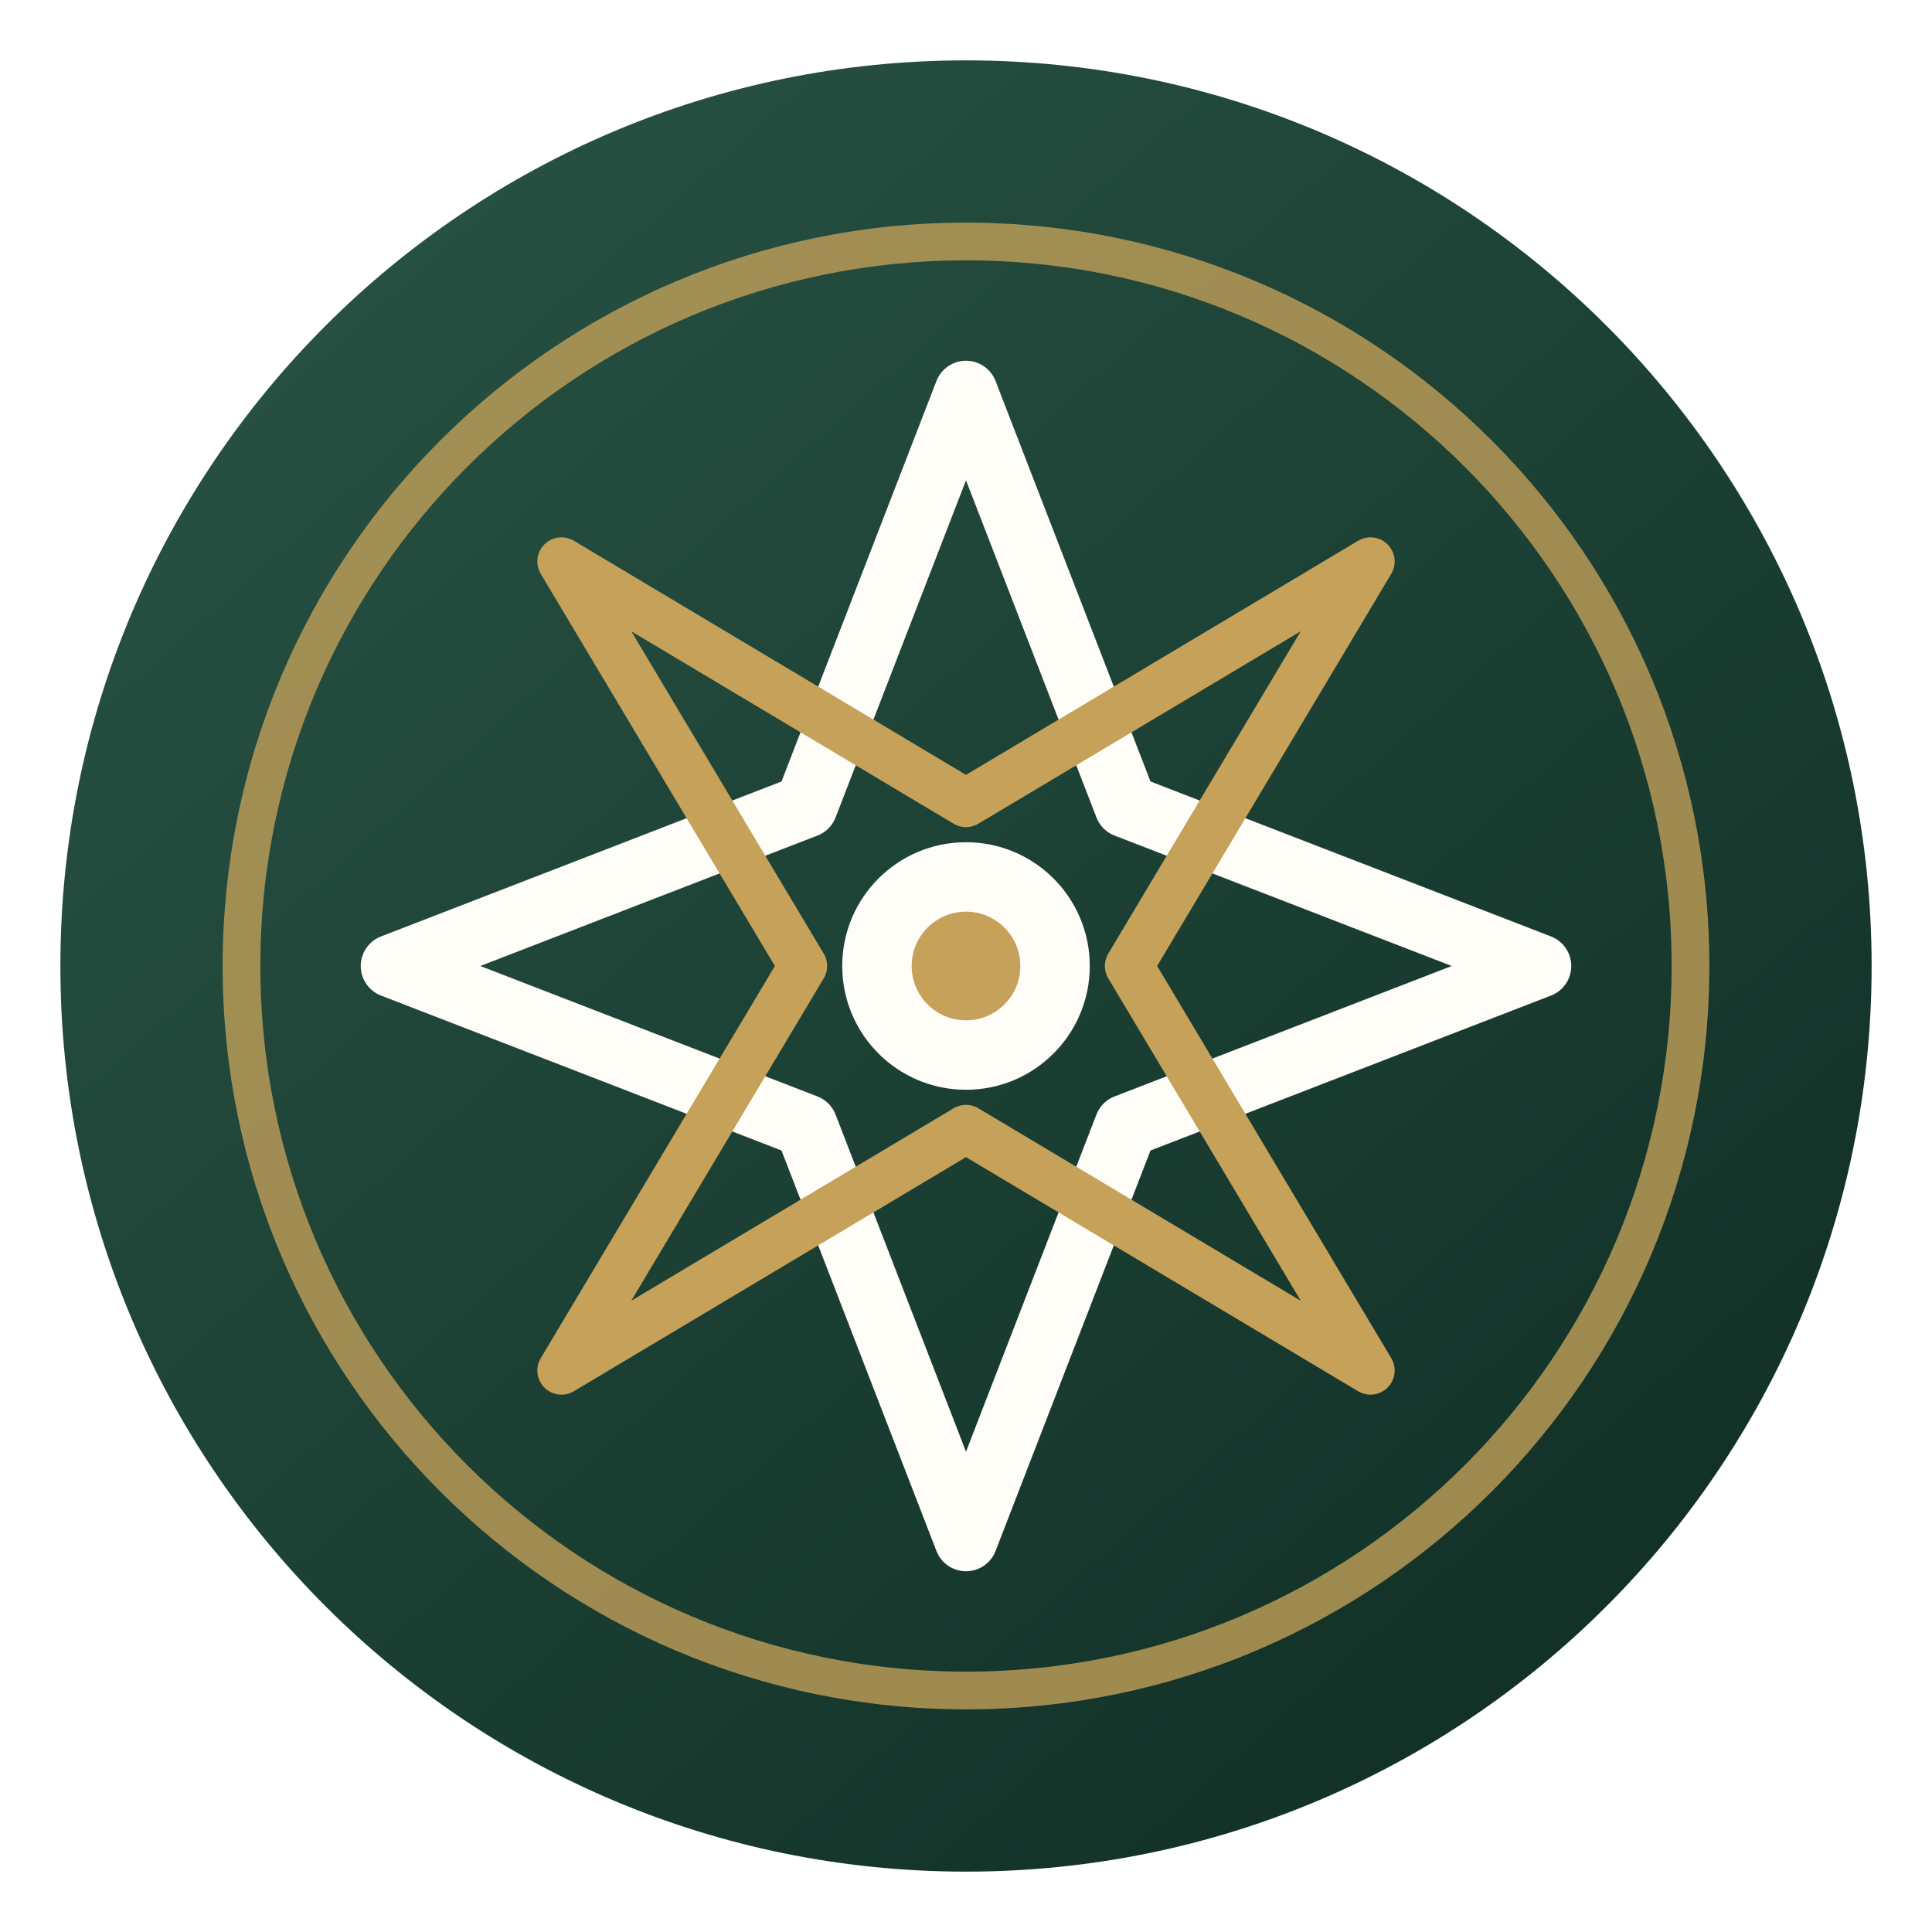
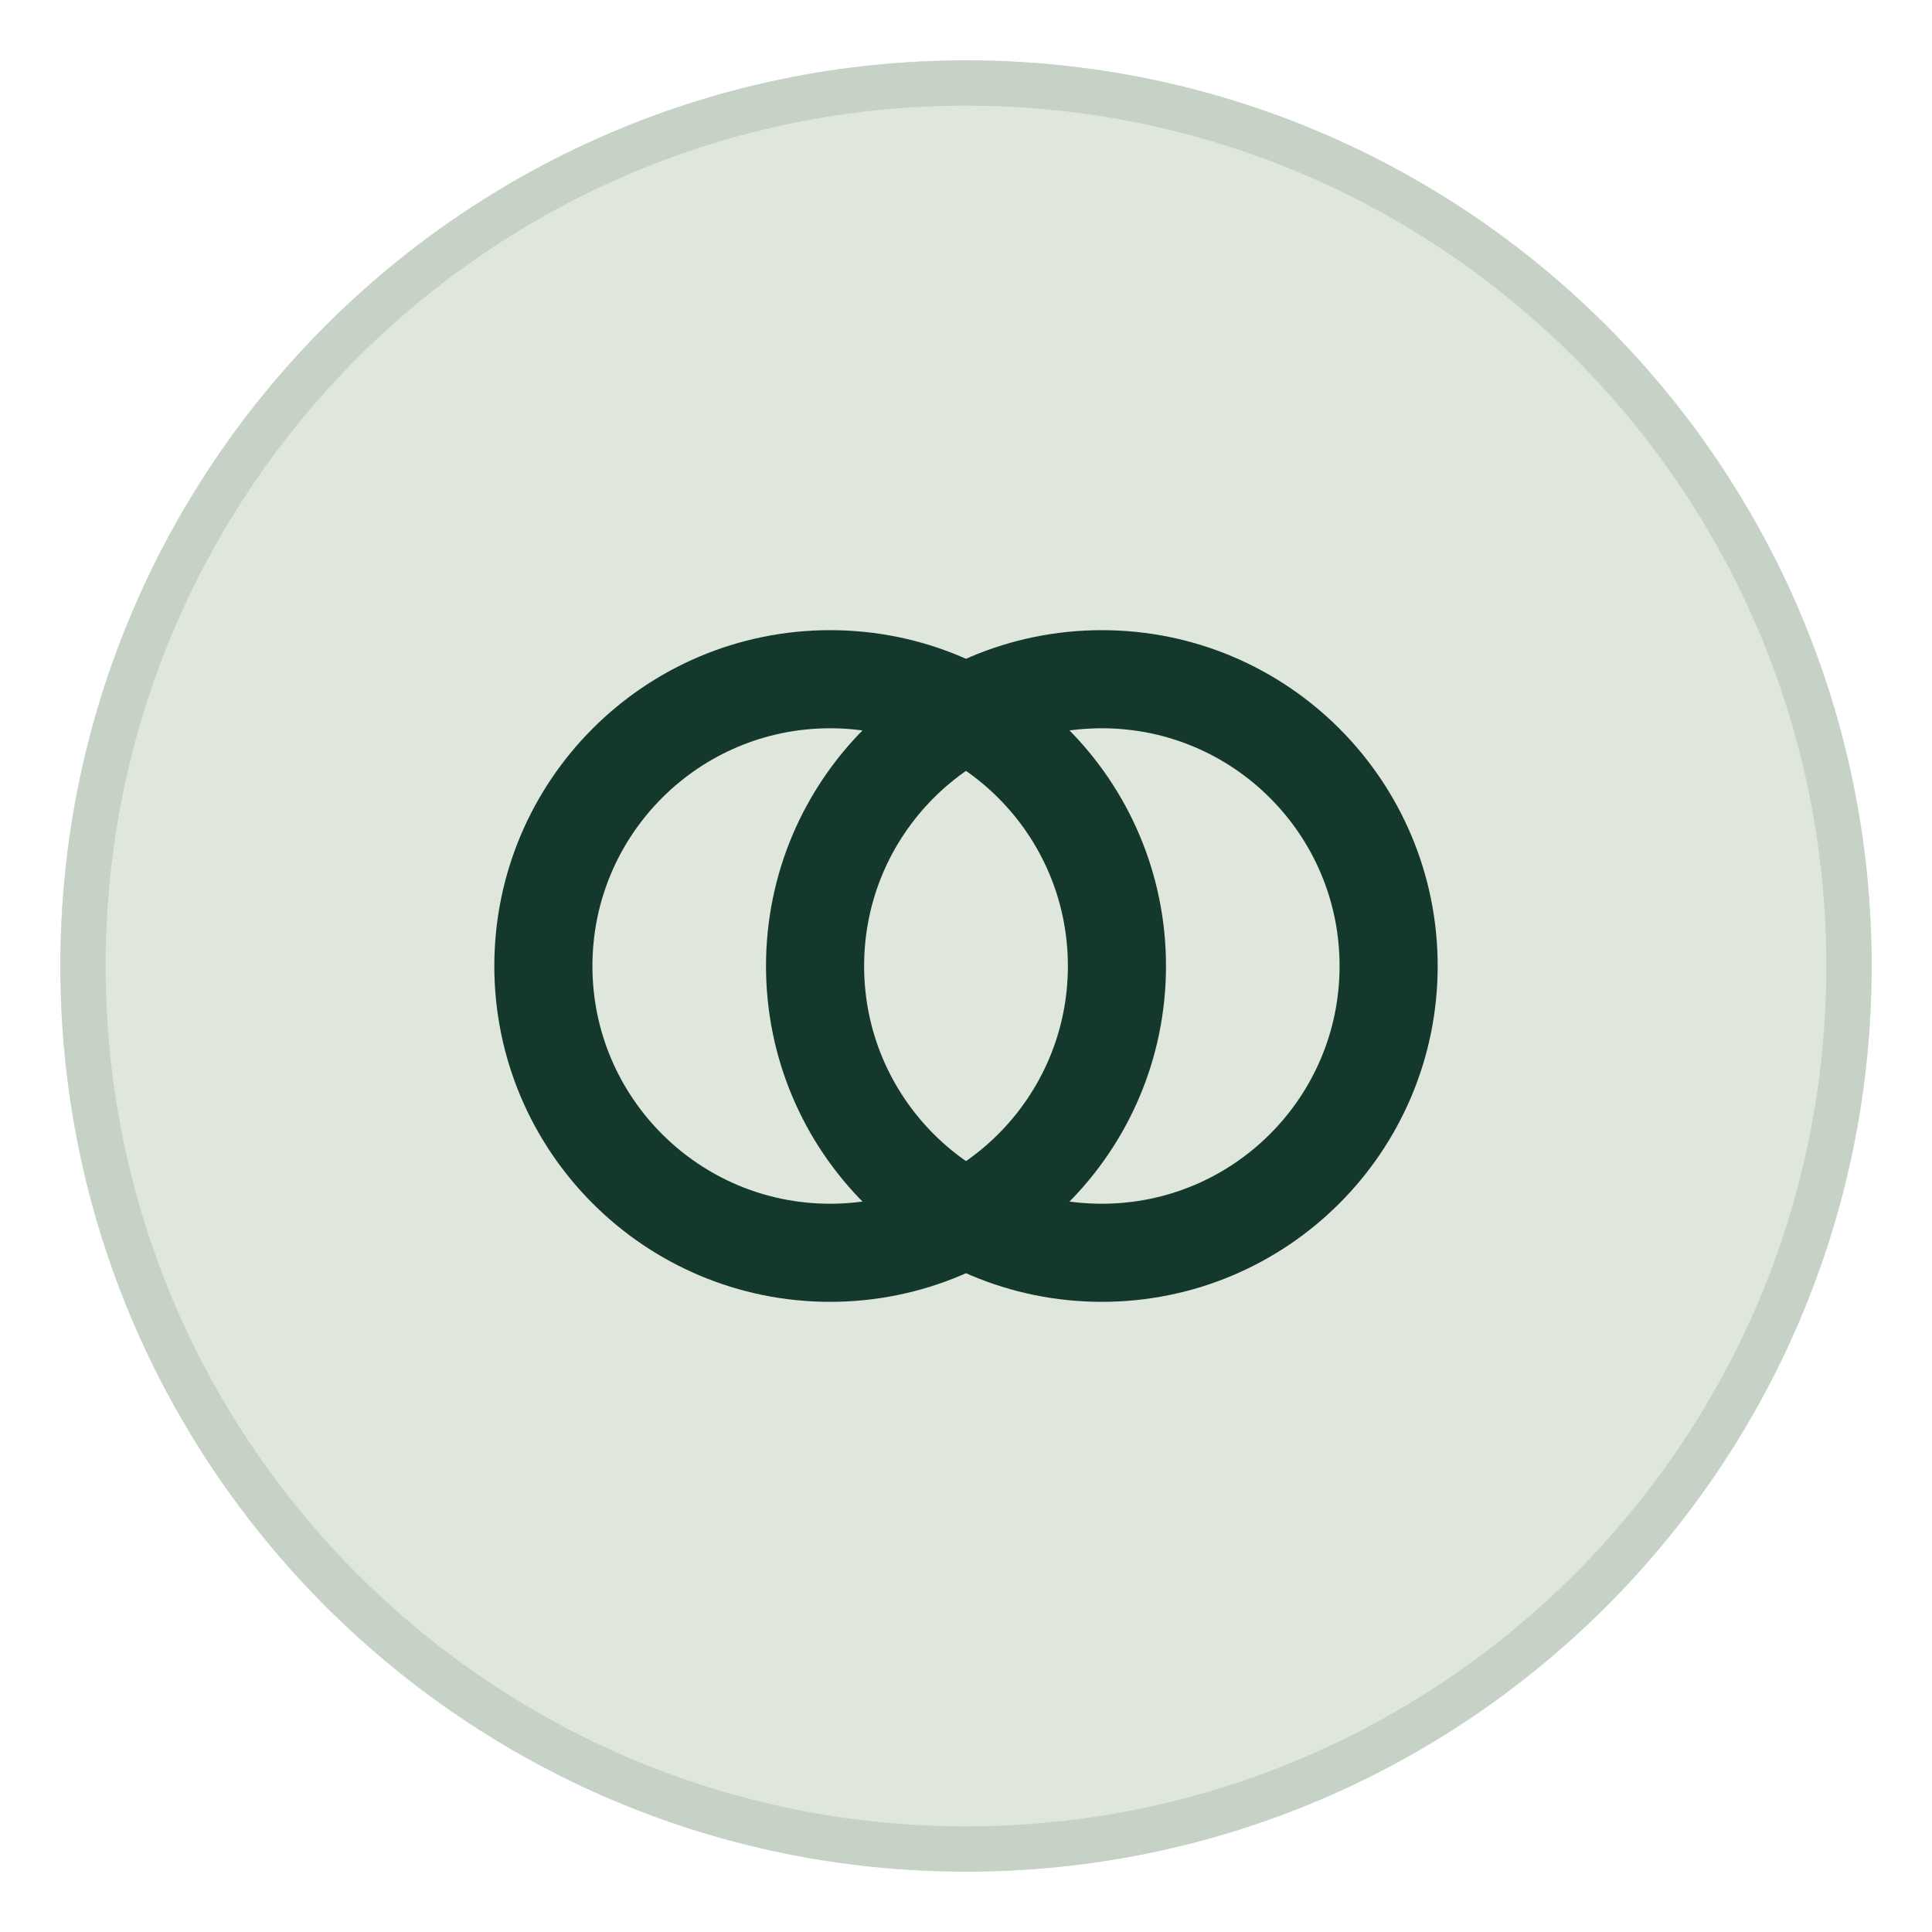
<svg xmlns="http://www.w3.org/2000/svg" viewBox="0 0 64 64" role="img" aria-label="Imam Zaniar Ahmad">
-   <defs>
-     <linearGradient id="seal" x1="8" y1="5" x2="56" y2="59" gradientUnits="userSpaceOnUse">
-       <stop stop-color="#285344" />
-       <stop offset="1" stop-color="#102E25" />
-     </linearGradient>
-   </defs>
-   <circle cx="32" cy="32" r="30" fill="url(#seal)" />
-   <circle cx="32" cy="32" r="24" fill="none" stroke="#C5A15A" stroke-width="1.25" opacity=".78" />
-   <path d="m32 13 5.3 13.7L51 32l-13.7 5.3L32 51l-5.3-13.7L13 32l13.7-5.3L32 13Z" fill="none" stroke="#FFFDF8" stroke-width="2.1" stroke-linejoin="round" />
-   <path d="m18.6 18.6 13.4 8 13.4-8-8 13.4 8 13.4-13.4-8-13.4 8 8-13.4-8-13.4Z" fill="none" stroke="#C5A15A" stroke-width="1.6" stroke-linejoin="round" />
-   <circle cx="32" cy="32" r="4.1" fill="#FFFDF8" />
-   <circle cx="32" cy="32" r="1.8" fill="#C5A15A" />
+   <circle cx="32" cy="32" r="30" fill="#DFE7DC" />
+   <circle cx="32" cy="32" r="29.25" fill="none" stroke="#C6D2C5" stroke-width="1.5" />
+   <g fill="none" stroke="#15382D" stroke-width="3.25">
+     <circle cx="27.5" cy="32" r="9.5" />
+     <circle cx="36.5" cy="32" r="9.5" />
+   </g>
</svg>
